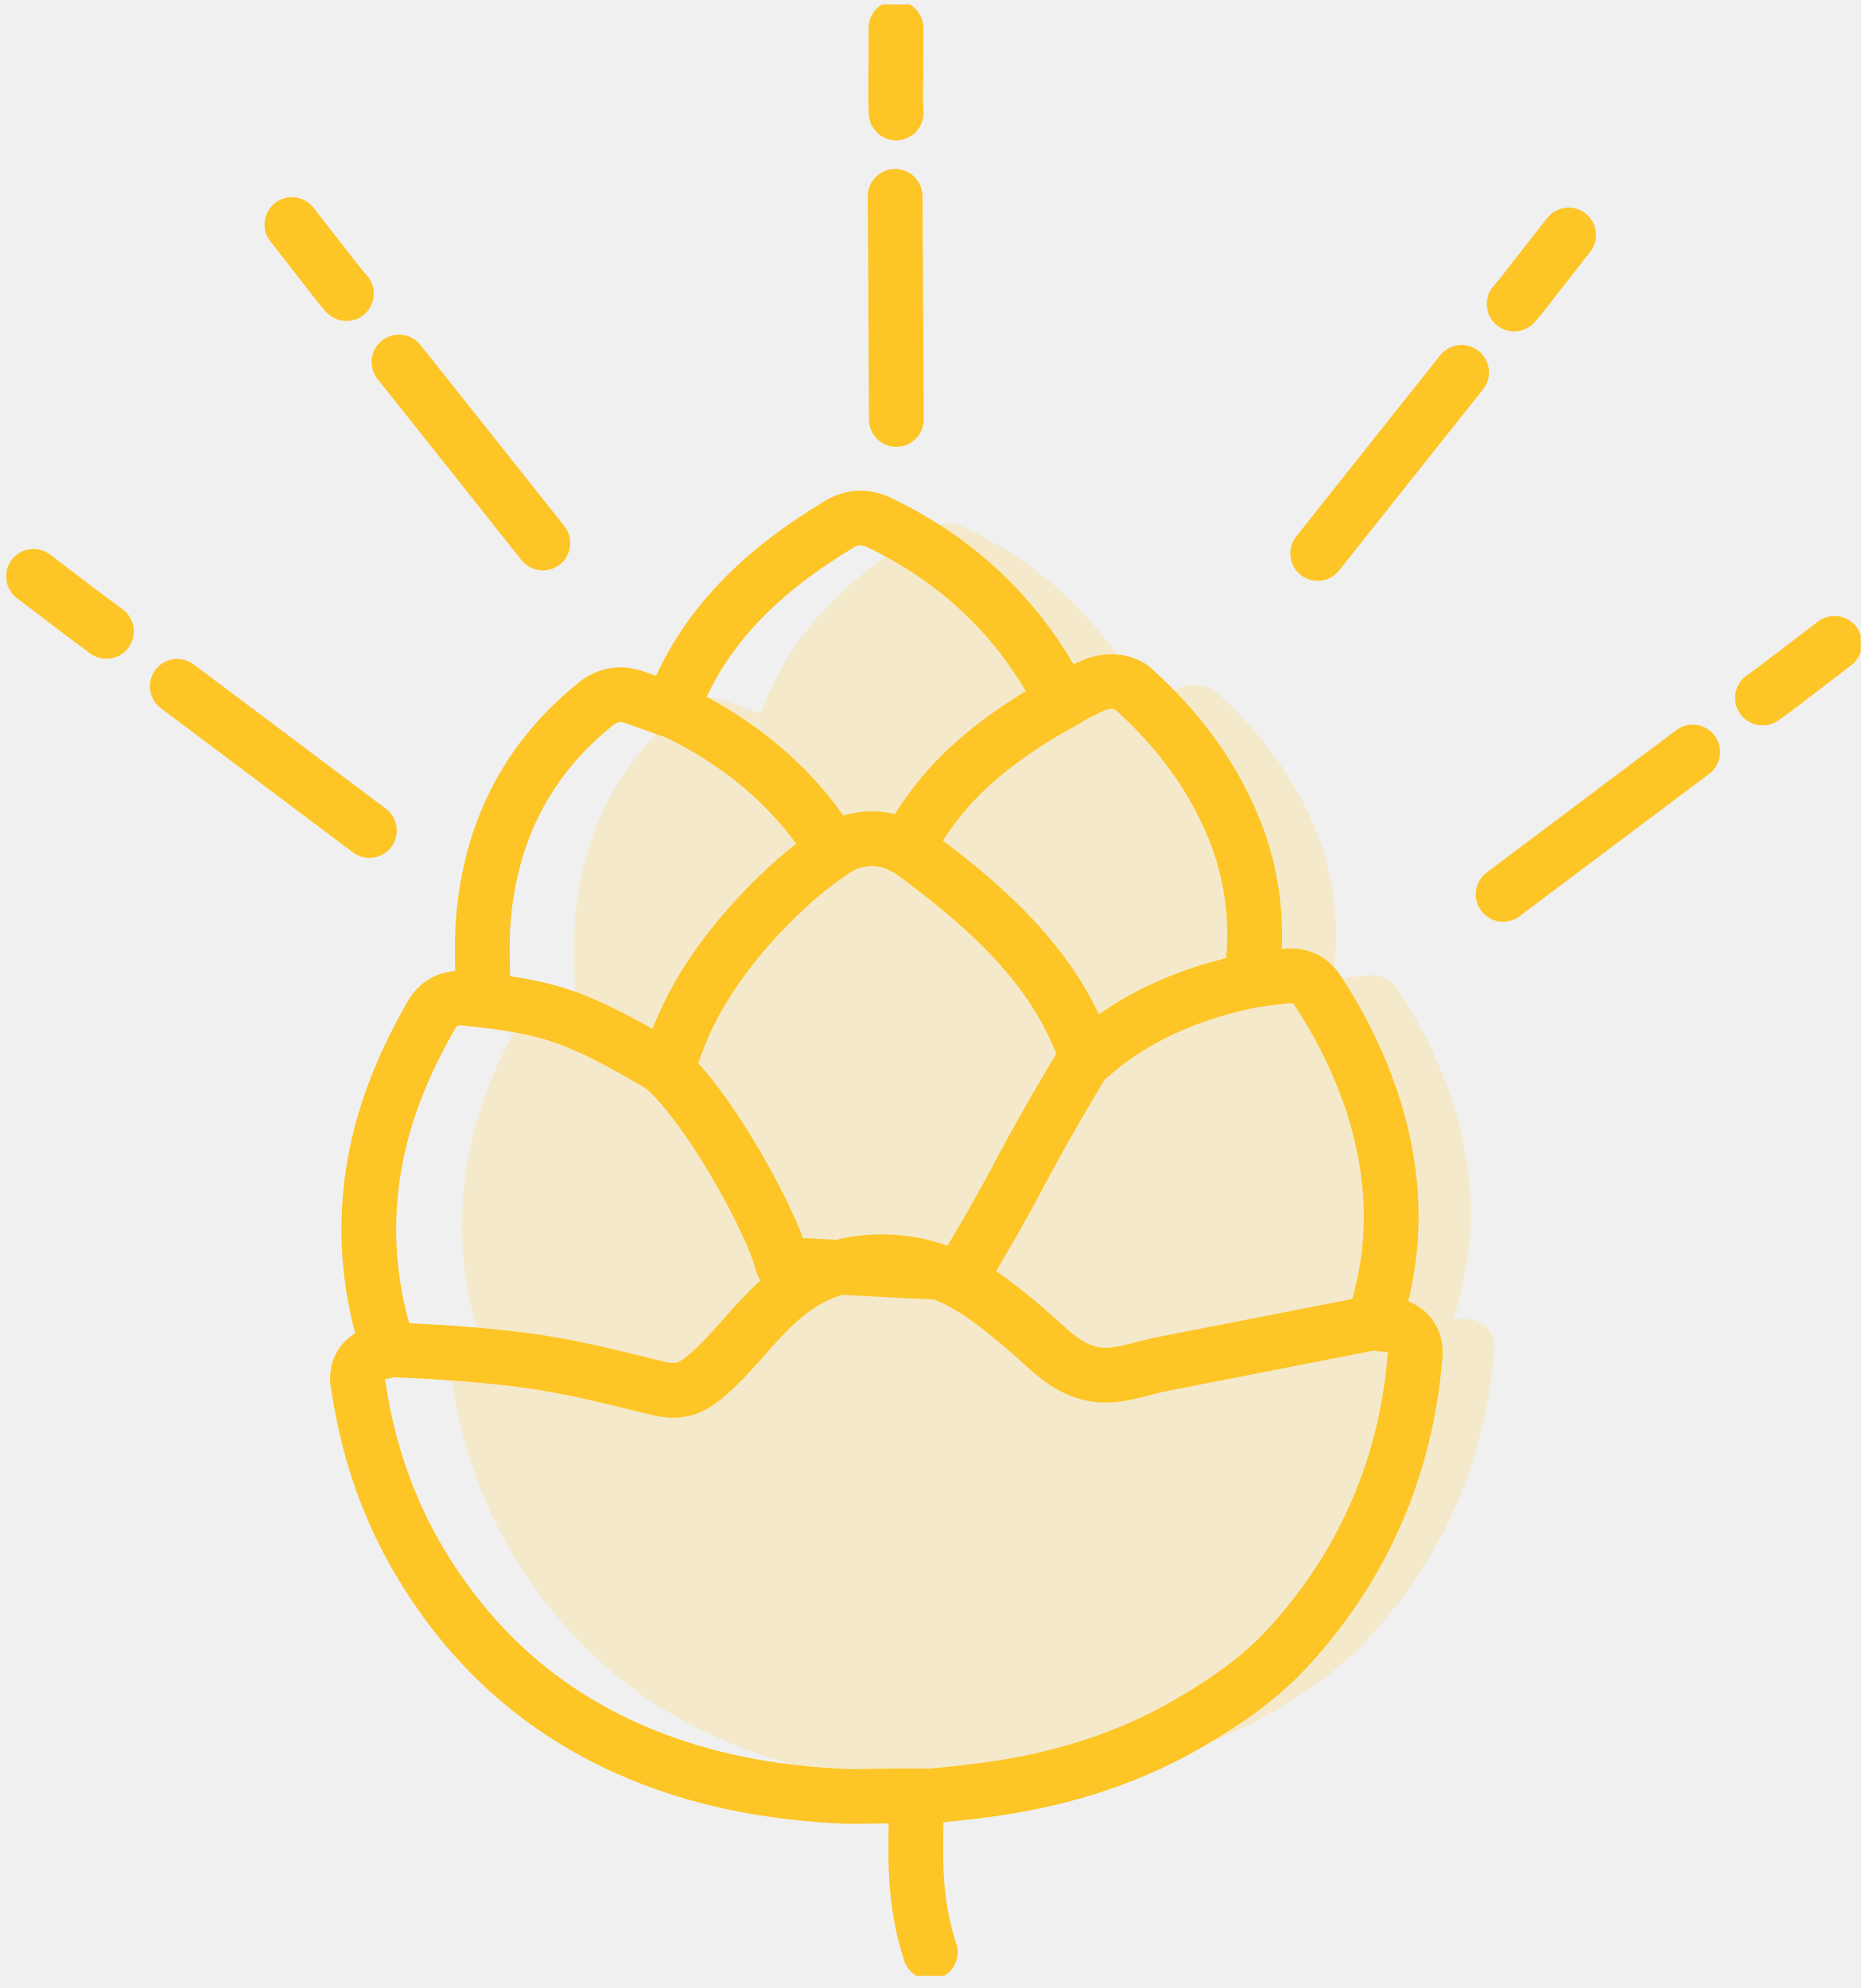
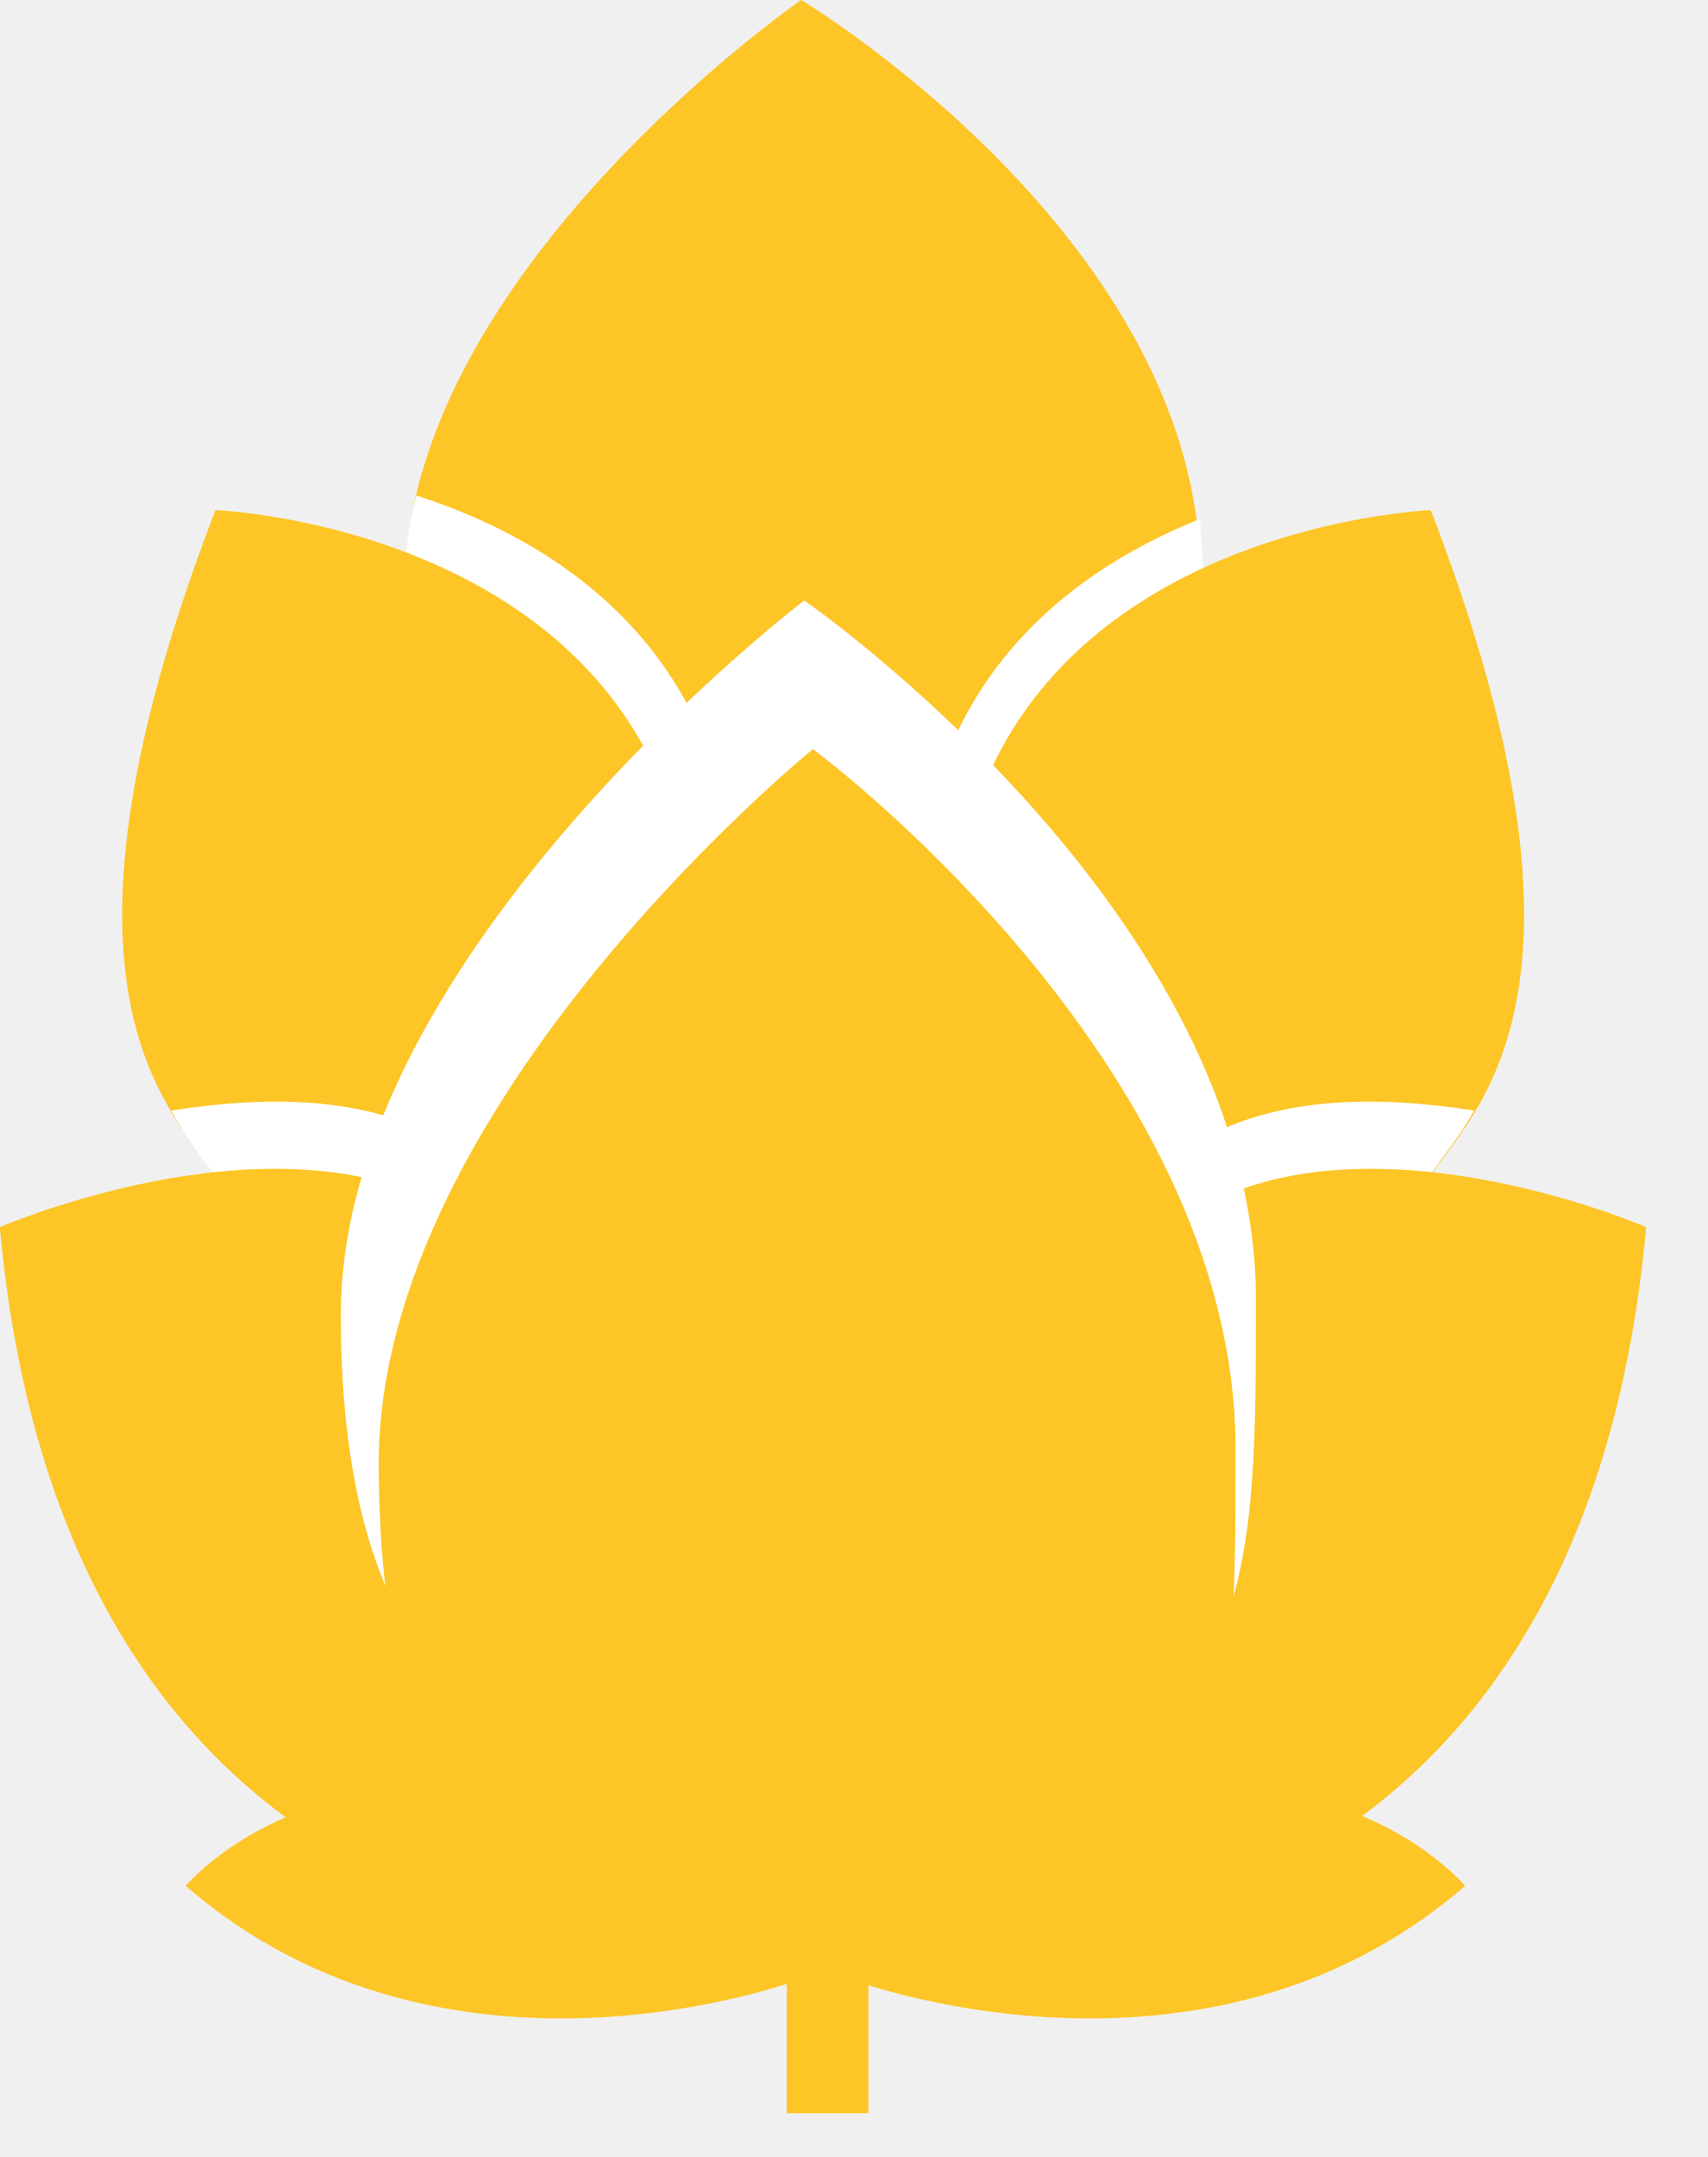
- <svg xmlns="http://www.w3.org/2000/svg" width="102" height="109" viewBox="0 0 102 109" fill="none">
-   <g clip-path="url(#clip0_2404_30506)">
-     <g opacity="0.5">
-       <path d="M81.927 73.972C81.656 77.389 80.8 80.673 79.225 83.797C78.107 86.019 76.671 88.064 74.939 89.924C73.479 91.49 71.686 92.729 69.788 93.842C66.611 95.71 63.124 96.845 59.404 97.41C58.058 97.613 56.707 97.751 55.356 97.876L51.265 97.868C47.094 97.699 43.074 96.949 39.307 95.261C34.427 93.074 30.826 89.682 28.215 85.393C26.393 82.394 25.308 79.175 24.785 75.793C24.775 75.706 24.747 75.62 24.737 75.534C24.604 74.645 25.094 73.985 26.06 73.816C26.374 73.76 26.397 73.67 26.317 73.424C25.693 71.486 25.365 69.506 25.332 67.491C25.289 64.699 25.831 61.989 26.873 59.366C27.382 58.076 28.01 56.837 28.7 55.62C29.099 54.913 29.708 54.619 30.564 54.675C31.52 54.74 31.53 54.736 31.506 53.86C31.463 52.527 31.425 51.193 31.578 49.86C32.072 45.489 33.927 41.726 37.595 38.775C38.237 38.257 38.955 38.128 39.759 38.421C40.311 38.624 40.867 38.814 41.414 39.025C41.619 39.103 41.714 39.086 41.79 38.887C43.403 34.581 46.666 31.517 50.747 29.062C51.532 28.587 52.245 28.609 53.054 29.006C56.931 30.9 59.904 33.614 62.016 37.114C62.268 37.528 62.548 37.929 62.796 38.343C62.891 38.507 62.972 38.542 63.148 38.443C63.523 38.24 63.913 38.054 64.294 37.864C64.836 37.597 65.397 37.468 66.011 37.618C66.263 37.679 66.482 37.774 66.672 37.947C69.07 40.104 70.925 42.581 72.109 45.459C72.956 47.53 73.313 49.67 73.237 51.875C73.218 52.401 73.16 52.928 73.108 53.454C73.089 53.657 73.132 53.726 73.379 53.683C73.869 53.597 74.369 53.558 74.859 53.493C75.672 53.385 76.262 53.666 76.676 54.304C77.732 55.922 78.602 57.614 79.273 59.396C80.215 61.89 80.7 64.449 80.624 67.094C80.571 68.833 80.219 70.528 79.715 72.203C79.706 72.246 79.696 72.285 79.677 72.367C79.853 72.349 79.982 72.328 80.11 72.319C81.242 72.267 82.008 72.945 81.927 73.972H81.927Z" fill="#F8E1A4" />
-     </g>
-     <path d="M51 107.039C50.96 106.918 50.921 106.797 50.886 106.675C50.875 106.64 50.865 106.605 50.855 106.57C50.843 106.534 50.834 106.498 50.823 106.464C50.819 106.448 50.815 106.432 50.81 106.416C50.782 106.316 50.755 106.217 50.73 106.118C50.7 106.008 50.674 105.897 50.647 105.786C50.647 105.781 50.646 105.775 50.644 105.771C50.597 105.563 50.552 105.356 50.514 105.147C50.507 105.108 50.499 105.067 50.492 105.028C50.478 104.961 50.467 104.893 50.458 104.826C50.441 104.737 50.427 104.648 50.415 104.56C50.41 104.537 50.407 104.515 50.404 104.493C50.384 104.358 50.364 104.223 50.35 104.087C50.332 103.945 50.316 103.801 50.301 103.657C50.144 102.083 50.234 100.506 50.219 98.931C50.216 98.614 50.352 98.536 50.652 98.509C52.023 98.382 53.392 98.245 54.753 98.038C58.525 97.463 62.061 96.315 65.281 94.422C67.202 93.294 69.023 92.038 70.502 90.449C72.256 88.565 73.713 86.493 74.846 84.24C76.439 81.073 77.309 77.745 77.583 74.283C77.665 73.242 76.891 72.553 75.743 72.607M75.342 72.487C75.854 70.791 76.208 69.072 76.26 67.308C76.34 64.63 75.848 62.037 74.895 59.506C74.215 57.703 73.331 55.987 72.261 54.347C71.839 53.7 71.244 53.415 70.419 53.526C69.92 53.591 69.416 53.632 68.921 53.716C68.669 53.759 68.624 53.692 68.644 53.487C68.695 52.953 68.753 52.419 68.772 51.884C68.852 49.652 68.491 47.48 67.631 45.383C66.433 42.464 64.551 39.952 62.122 37.766C61.931 37.593 61.706 37.497 61.453 37.434C60.831 37.28 60.259 37.411 59.711 37.683C59.323 37.876 58.931 38.064 58.55 38.271C58.368 38.37 58.288 38.337 58.191 38.172C57.941 37.748 57.658 37.342 57.403 36.921C55.259 33.377 52.249 30.628 48.318 28.704C47.498 28.303 46.777 28.282 45.982 28.761C41.844 31.252 38.535 34.357 36.9 38.722C36.825 38.924 36.728 38.941 36.522 38.861C35.969 38.644 35.403 38.455 34.845 38.249C34.029 37.95 33.302 38.081 32.651 38.605C28.934 41.6 27.051 45.411 26.551 49.844C26.398 51.194 26.437 52.545 26.477 53.898C26.502 54.783 26.491 54.789 25.522 54.725C24.655 54.667 24.038 54.964 23.634 55.68C22.934 56.913 22.3 58.171 21.782 59.477C20.725 62.137 20.177 64.881 20.221 67.711C20.252 69.754 20.588 71.76 21.219 73.724C21.3 73.974 21.278 74.067 20.959 74.123C19.98 74.296 19.484 74.964 19.616 75.864C19.629 75.952 19.654 76.04 19.668 76.128C20.196 79.556 21.296 82.818 23.144 85.856C25.79 90.206 29.436 93.642 34.386 95.859C38.203 97.569 42.279 98.332 46.508 98.5C46.835 98.512 51.417 98.405 51.08 98.516M52.005 69.792L42.91 69.328C42.251 66.732 38.49 60.076 36.118 58.326M75.329 72.517C72.756 73.021 70.182 73.525 67.608 74.029L63.672 74.8C62.601 75.009 61.504 75.453 60.407 75.392C58.574 75.289 57.509 73.942 56.266 72.892C54.79 71.646 53.264 70.369 51.358 69.692C49.492 69.029 47.359 69.011 45.481 69.641C43.555 70.286 42.192 71.725 40.929 73.154C40.271 73.898 39.621 74.653 38.86 75.315C37.89 76.158 37.299 76.421 35.957 76.093C33.587 75.512 31.274 74.912 28.853 74.592C26.302 74.254 23.728 74.091 21.154 73.999M59.674 57.748C58.281 60.053 56.932 62.382 55.684 64.753C55.035 65.986 53.714 68.312 52.815 69.759M69.439 53.605C65.856 54.211 62.484 55.522 59.843 57.838C59.645 58.011 59.575 57.998 59.494 57.759C57.854 52.977 53.905 49.538 49.719 46.494M46.245 46.29C44.42 47.416 42.864 48.822 41.454 50.355C39.287 52.712 37.534 55.384 36.696 58.374C36.629 58.609 36.543 58.594 36.351 58.483C34.778 57.572 33.148 56.613 31.408 55.93C29.569 55.208 27.675 54.965 25.702 54.756" stroke="#FDC525" stroke-width="3" stroke-linecap="round" stroke-linejoin="round" />
-     <path d="M58.464 38.357C55.913 39.725 53.442 41.453 51.651 43.607C51.398 43.912 51.156 44.225 50.925 44.545C50.527 45.097 50.163 45.67 49.836 46.259C49.732 46.443 49.645 46.511 49.432 46.387C49.357 46.343 49.277 46.306 49.196 46.271C48.181 45.829 47.003 45.905 46.036 46.429C45.7 46.611 45.632 46.523 45.339 46.074C43.383 43.07 40.44 40.639 37.038 39.031C36.899 38.965 36.759 38.892 36.609 38.849" stroke="#FDC525" stroke-width="3" stroke-linecap="round" stroke-linejoin="round" />
-     <path d="M96.628 38.262C97.117 37.939 97.57 37.57 98.036 37.217C98.882 36.574 99.728 35.93 100.572 35.283" stroke="#FDC525" stroke-width="3" stroke-linecap="round" stroke-linejoin="round" />
-     <path d="M82.405 49.036C84.472 47.48 86.542 45.927 88.612 44.373C90.007 43.326 91.402 42.279 92.799 41.232" stroke="#FDC525" stroke-width="3" stroke-linecap="round" stroke-linejoin="round" />
-     <path d="M96.629 38.262C97.118 37.939 97.571 37.57 98.036 37.217C98.883 36.574 99.728 35.929 100.572 35.283" stroke="#FDC525" stroke-width="3" stroke-linecap="round" stroke-linejoin="round" />
-     <path d="M72.237 30.346C73.805 28.368 75.377 26.392 76.948 24.414C78.007 23.082 79.066 21.75 80.126 20.418" stroke="#FDC525" stroke-width="3" stroke-linecap="round" stroke-linejoin="round" />
-     <path d="M83.008 16.669C83.392 16.245 83.727 15.784 84.079 15.336C84.72 14.52 85.359 13.703 85.996 12.885" stroke="#FDC525" stroke-width="3" stroke-linecap="round" stroke-linejoin="round" />
-     <path d="M49.073 10.764C49.084 12.407 49.093 14.049 49.102 15.692C49.115 18.129 49.129 20.566 49.139 23.002" stroke="#FDC525" stroke-width="3" stroke-linecap="round" stroke-linejoin="round" />
-     <path d="M49.128 6.194C49.087 5.646 49.109 5.094 49.11 4.544C49.11 3.542 49.113 2.541 49.119 1.539" stroke="#FDC525" stroke-width="3" stroke-linecap="round" stroke-linejoin="round" />
-     <path d="M1.837 31.6L4.407 33.559L5.834 34.619M9.717 37.629C11.132 38.69 12.546 39.751 13.96 40.812C16.058 42.387 18.156 43.961 20.251 45.538" stroke="#FDC525" stroke-width="3" stroke-linecap="round" stroke-linejoin="round" />
-     <path d="M21.872 19.846C22.933 21.178 23.992 22.51 25.051 23.842C26.622 25.82 28.193 27.796 29.761 29.774" stroke="#FDC525" stroke-width="3" stroke-linecap="round" stroke-linejoin="round" />
-     <path d="M18.991 16.097C18.607 15.672 18.272 15.211 17.92 14.763C17.279 13.948 16.64 13.131 16.003 12.312" stroke="#FDC525" stroke-width="3" stroke-linecap="round" stroke-linejoin="round" />
-   </g>
-   <defs>
-     <clipPath id="clip0_2404_30506">
-       <rect width="102" height="108.089" fill="white" transform="translate(0 0.244141)" />
-     </clipPath>
-   </defs>
+ <svg xmlns="http://www.w3.org/2000/svg" width="19" height="24" viewBox="0 0 19 24" fill="none">
+   <path d="M4.505 6.551C4.505 3.048 8.916 -0 8.916 -0C8.916 -0 13.359 2.659 13.359 6.421C13.359 9.567 11.608 11.351 8.916 11.351C6.192 11.319 4.505 9.697 4.505 6.551Z" fill="#FDC525" />
+   <path d="M9.664 21.567L9.664 23.513L8.756 23.513L8.756 21.567L9.664 21.567Z" fill="#FDC525" />
+   <path d="M8.136 11.286C8.655 7.524 6.353 6.065 4.634 5.513C4.537 5.87 4.504 6.194 4.504 6.551C4.504 9.373 5.899 10.994 8.136 11.286Z" fill="white" />
+   <path d="M13.391 6.421C13.391 6.194 13.358 5.967 13.358 5.773C11.737 6.421 9.856 7.881 10.245 11.189C12.191 10.67 13.391 9.016 13.391 6.421Z" fill="white" />
+   <path d="M2.398 13.07C1.814 12.259 0.387 10.897 2.398 5.676C2.398 5.676 9.079 5.935 7.49 12.648C6.485 16.865 2.982 13.913 2.398 13.07Z" fill="#FDC525" />
+   <path d="M2.394 13.07C2.913 13.784 5.41 15.956 6.805 14.205C6.253 13.621 5.637 13.167 5.151 12.81C4.178 12.162 2.945 12.194 1.907 12.357C2.07 12.648 2.232 12.875 2.394 13.07Z" fill="white" />
+   <path d="M15.923 13.07C16.507 12.259 17.934 10.897 15.923 5.676C15.923 5.676 9.242 5.935 10.831 12.648C11.804 16.865 15.307 13.913 15.923 13.07Z" fill="#FDC525" />
+   <path d="M15.92 13.07C16.049 12.875 16.244 12.648 16.406 12.357C15.368 12.194 14.104 12.162 13.163 12.81C12.644 13.135 12.06 13.621 11.477 14.205C12.904 15.956 15.401 13.784 15.92 13.07Z" fill="white" />
+   <path d="M7.263 21.568C7.263 21.568 0.744 21.859 -0.002 13.654C-0.002 13.654 3.209 12.26 5.155 13.557C7.101 14.854 10.603 18.292 7.263 21.568Z" fill="#FDC525" />
+   <path d="M11.056 21.568C11.056 21.568 17.574 21.859 18.32 13.654C18.32 13.654 15.11 12.26 13.164 13.557C11.185 14.854 7.715 18.292 11.056 21.568Z" fill="#FDC525" />
+   <path d="M3.793 14.627C3.793 10.605 8.95 6.681 8.95 6.681C8.95 6.681 13.977 10.151 13.977 14.465C13.977 18.065 13.977 20.108 8.852 20.108C5.188 20.108 3.793 18.227 3.793 14.627Z" fill="white" />
+   <path d="M4.215 16.281C4.215 12.259 9.047 8.335 9.047 8.335C9.047 8.335 13.75 11.805 13.75 16.119C13.75 19.718 13.75 21.762 8.95 21.762C5.512 21.762 4.215 19.881 4.215 16.281Z" fill="#FDC525" />
+   <path d="M9.462 22.021C9.462 22.021 13.386 23.513 16.305 20.983C16.305 20.983 15.429 19.945 13.743 19.913C12.835 19.913 9.137 20.108 9.462 22.021Z" fill="#FDC525" />
+   <path d="M8.91 22.021C8.91 22.021 4.985 23.513 2.066 20.983C2.066 20.983 2.942 19.945 4.629 19.913C5.537 19.913 9.234 20.108 8.91 22.021Z" fill="#FDC525" />
</svg>
